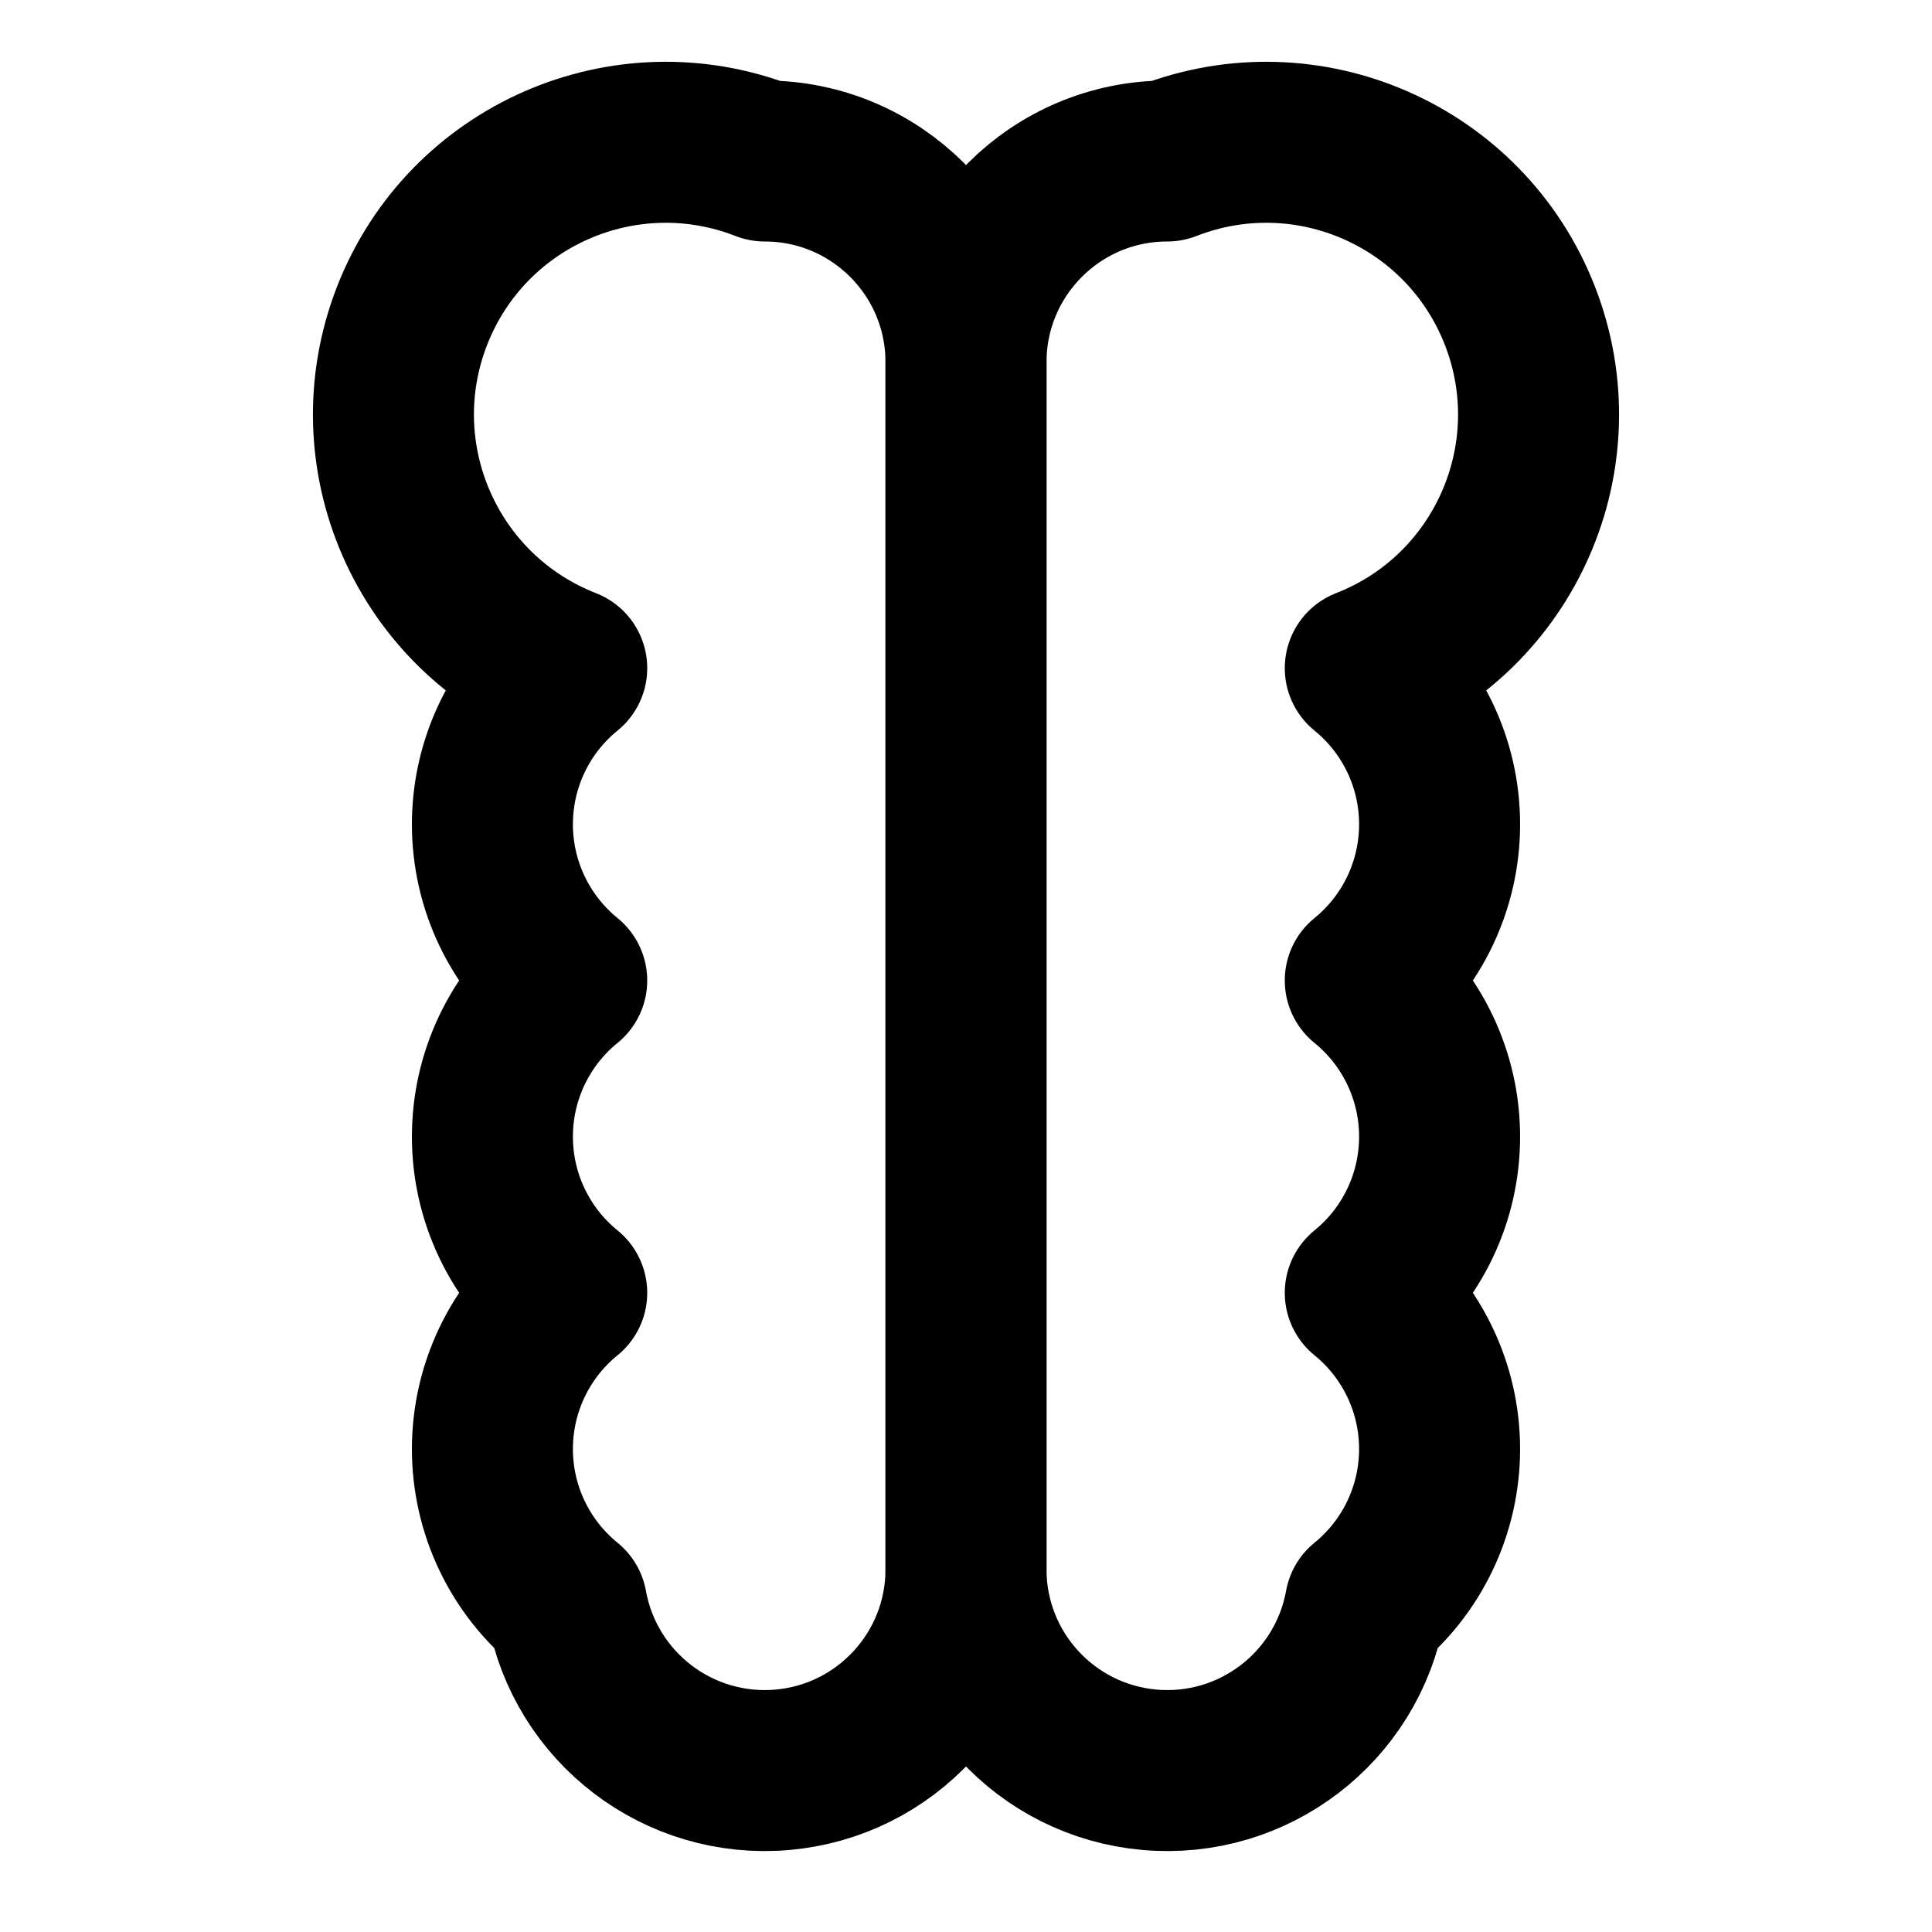
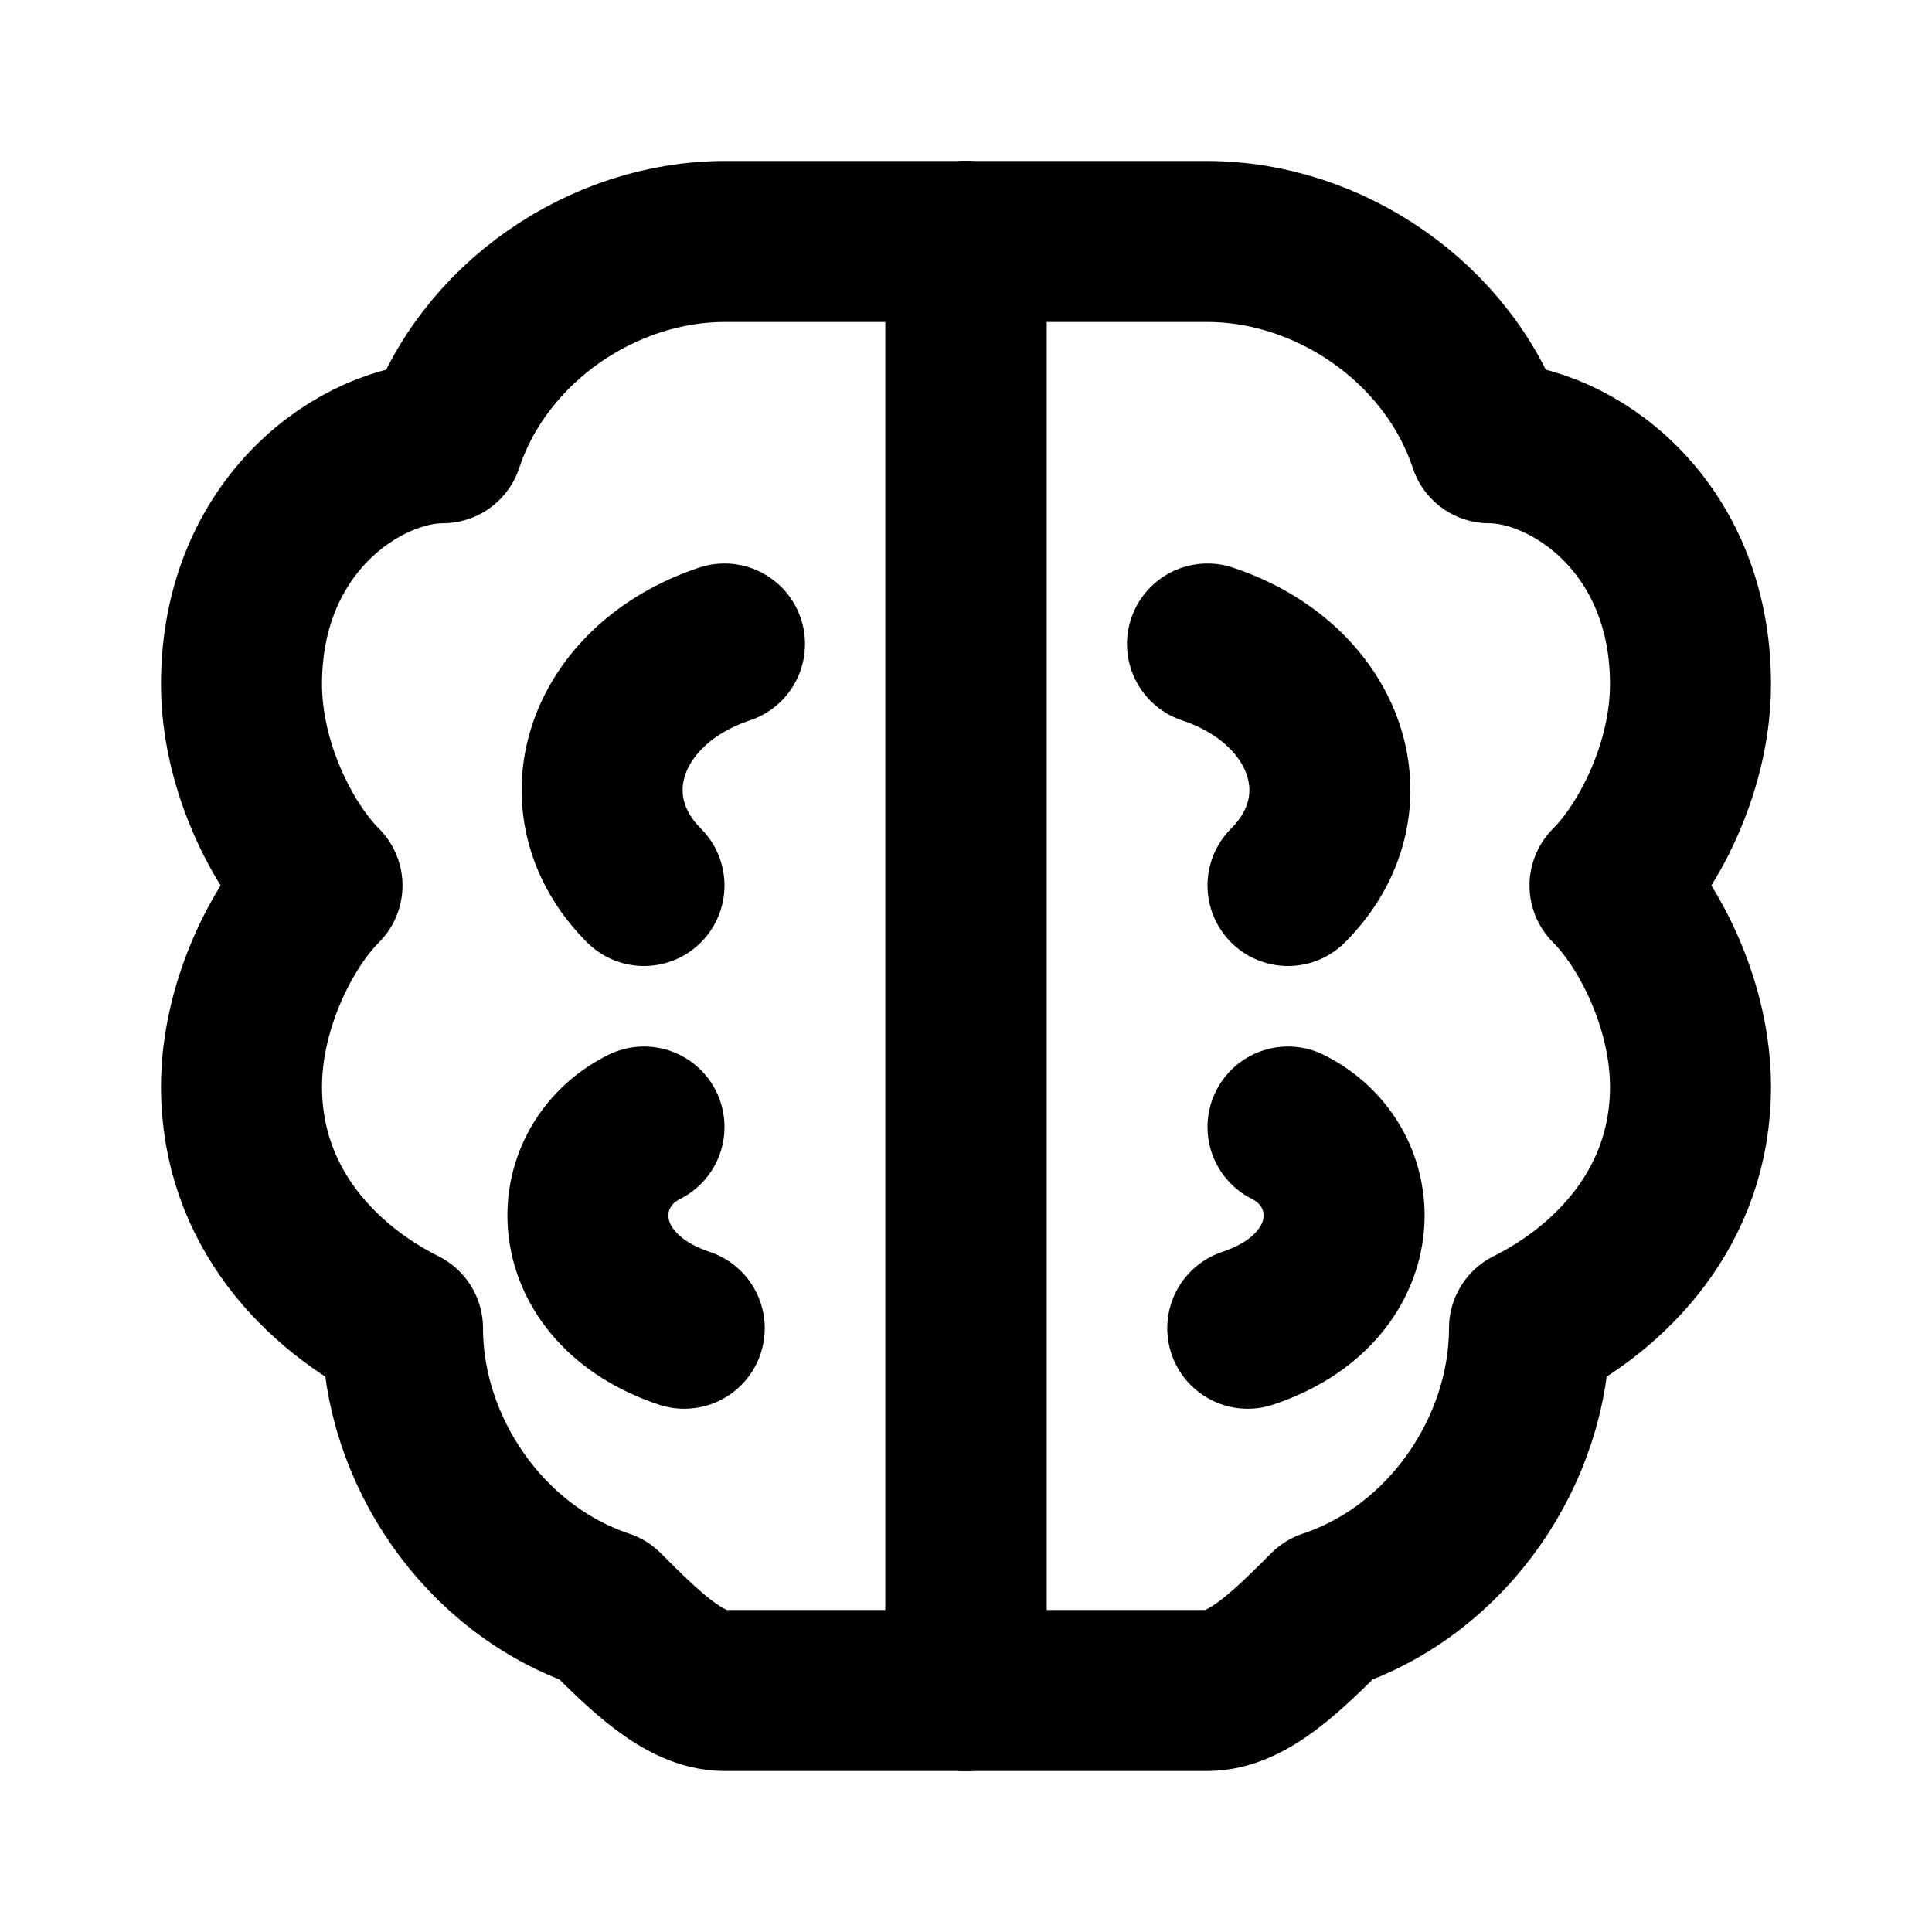
<svg xmlns="http://www.w3.org/2000/svg" width="24" height="24" viewBox="0 0 24 24" fill="none" stroke="currentColor" stroke-width="2" stroke-linecap="round" stroke-linejoin="round">
-   <path d="M9.5 2A2.5 2.5 0 0 1 12 4.5v15a2.5 2.5 0 0 1-4.96.44 2.5 2.5 0 0 1 0-3.88 2.5 2.5 0 0 1 0-3.88 2.5 2.5 0 0 1 0-3.88A2.5 2.5 0 0 1 9.5 2z" />
-   <path d="M14.5 2A2.5 2.5 0 0 0 12 4.5v15a2.5 2.5 0 0 0 4.96.44 2.5 2.5 0 0 0 0-3.88 2.5 2.5 0 0 0 0-3.88 2.5 2.5 0 0 0 0-3.88A2.5 2.5 0 0 0 14.5 2z" />
+   <path d="M9 3C7.5 3 6 4 5.5 5.5C4.5 5.5 3 6.5 3 8.5C3 9.5 3.5 10.5 4 11C3.5 11.5 3 12.5 3 13.5C3 15 4 16 5 16.5C5 18 6 19.5 7.5 20C8 20.5 8.5 21 9 21L12 21L12 3Z" />
+   <path d="M15 3C16.5 3 18 4 18.5 5.5C19.5 5.5 21 6.5 21 8.5C21 9.5 20.5 10.5 20 11C20.5 11.5 21 12.5 21 13.5C21 15 20 16 19 16.5C19 18 18 19.5 16.5 20C16 20.5 15.5 21 15 21L12 21L12 3Z" />
+   <line x1="12" y1="3" x2="12" y2="21" />
+   <path d="M9 8 C7.5 8.5 7 10 8 11" />
+   <path d="M8 14 C7 14.5 7 16 8.5 16.5" />
+   <path d="M15 8 C16.5 8.5 17 10 16 11" />
+   <path d="M16 14 C17 14.5 17 16 15.5 16.5" />
</svg>
